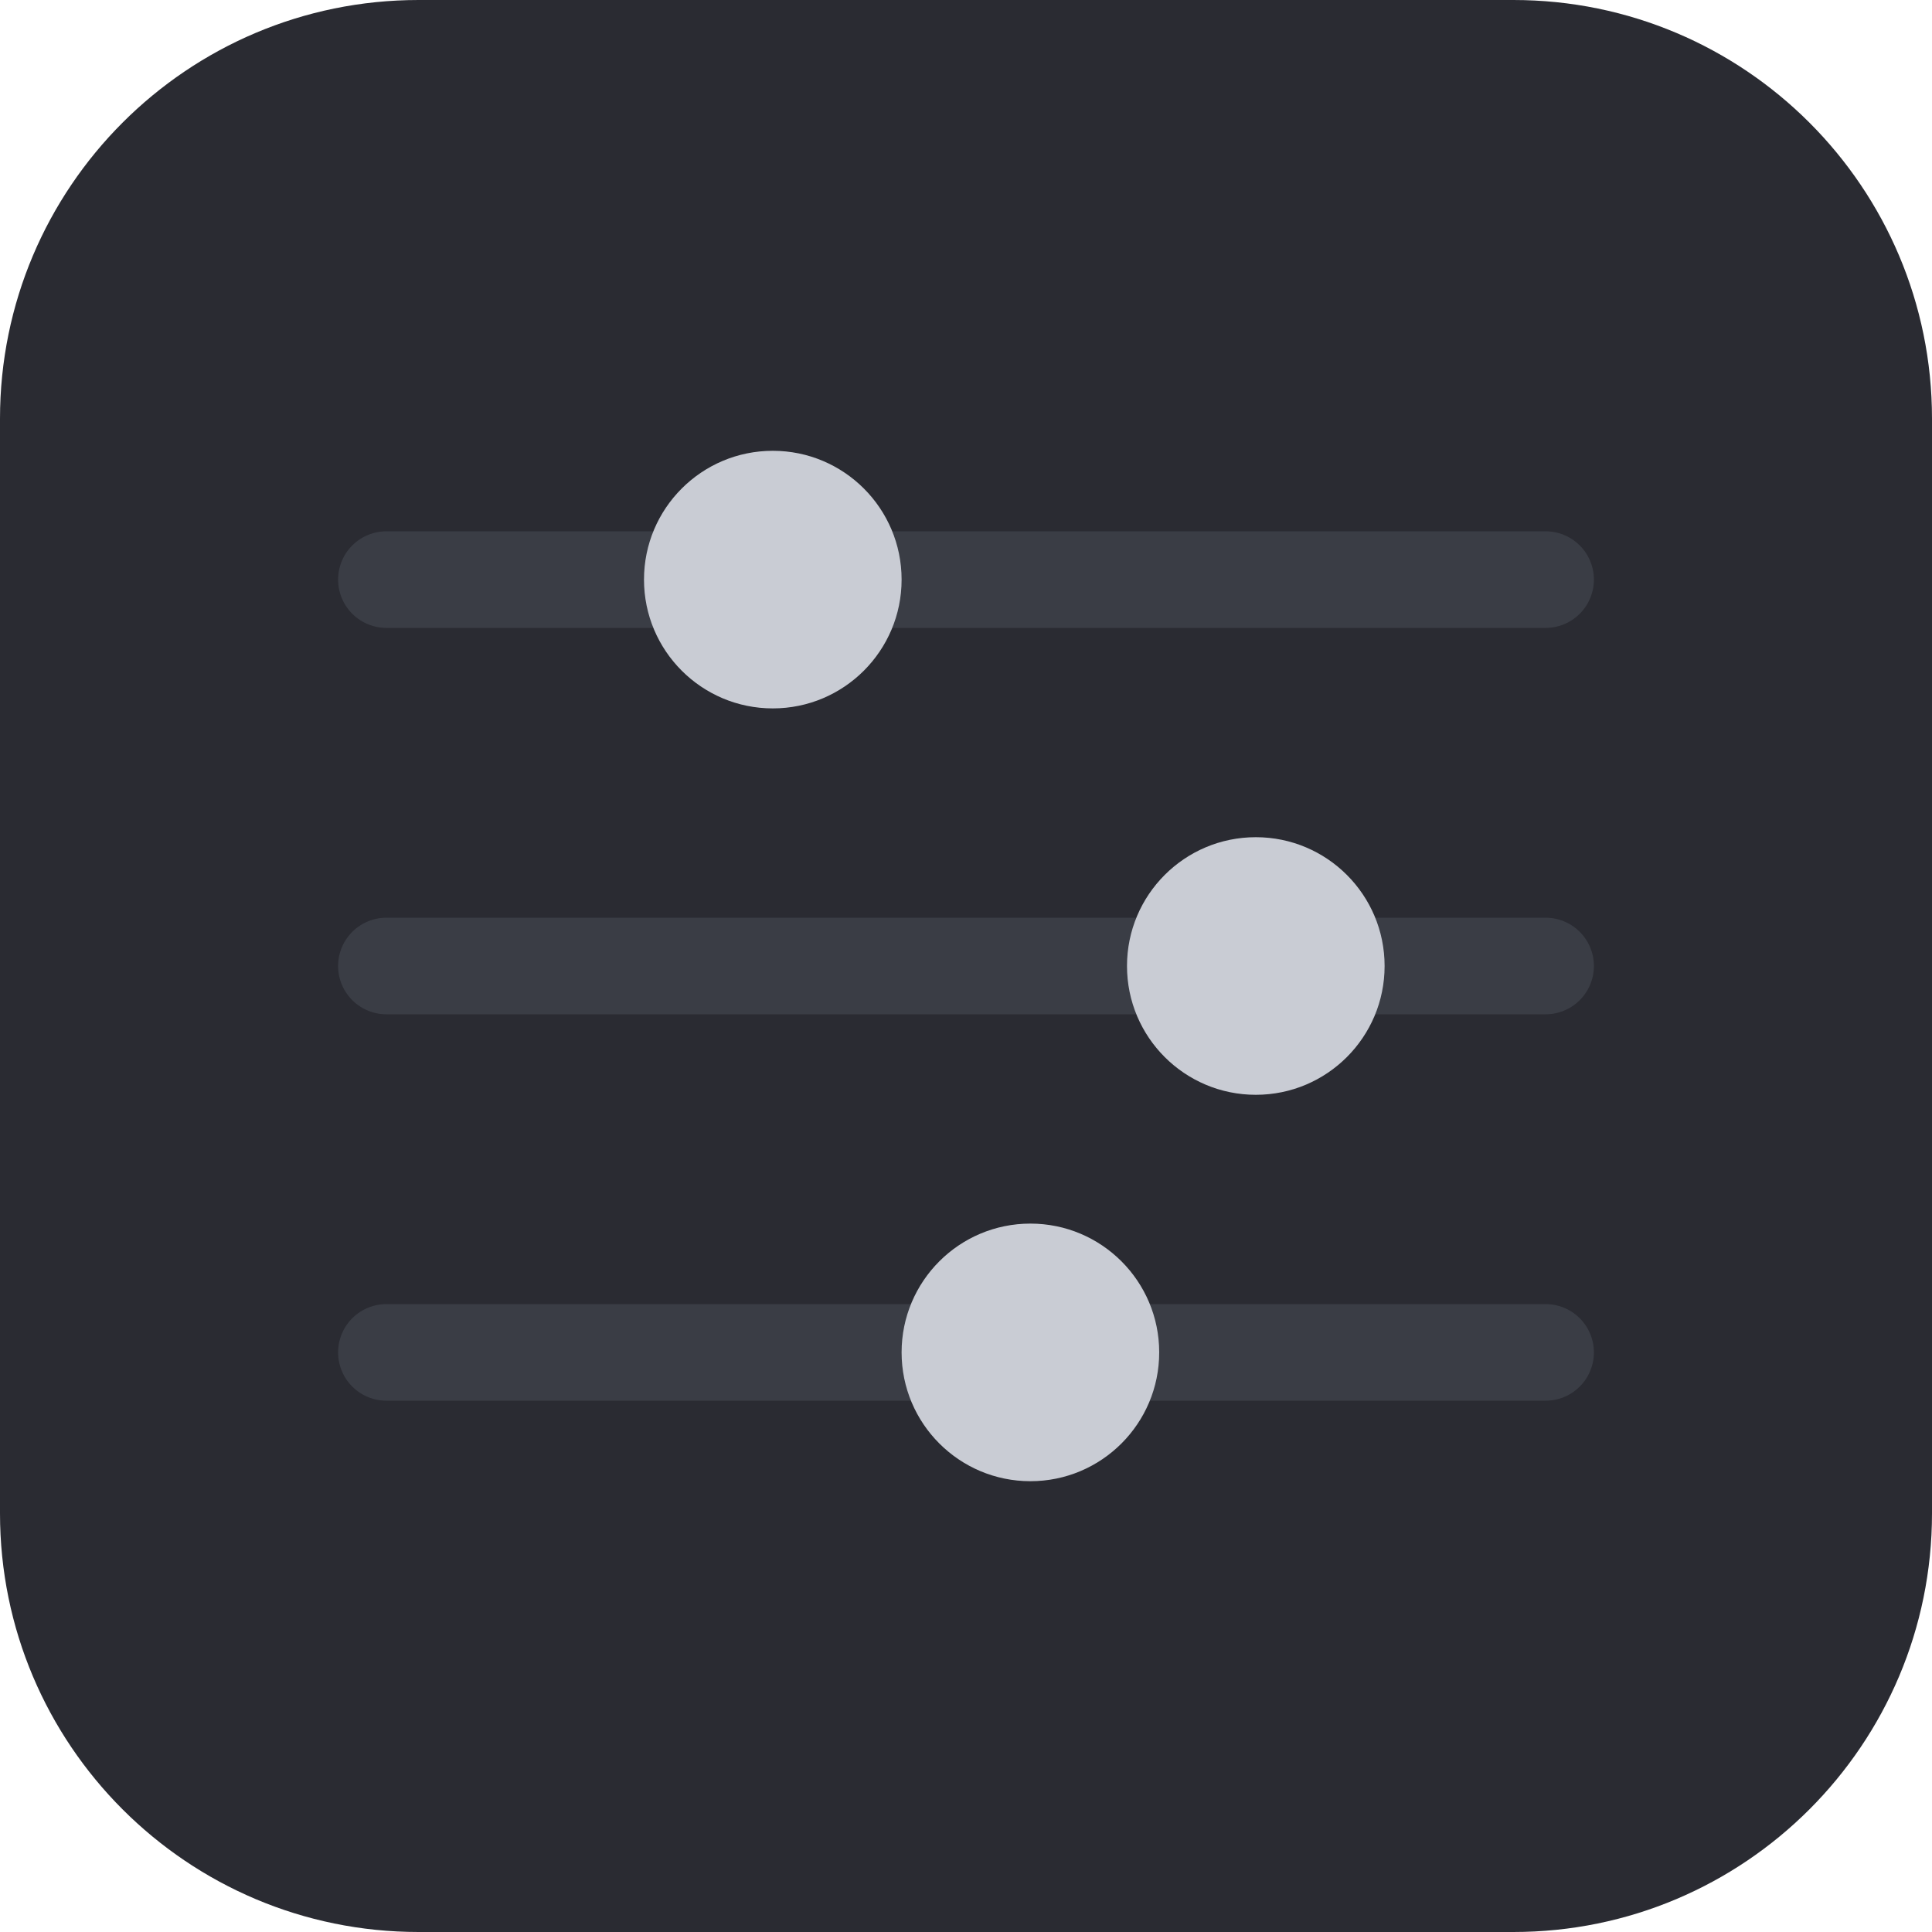
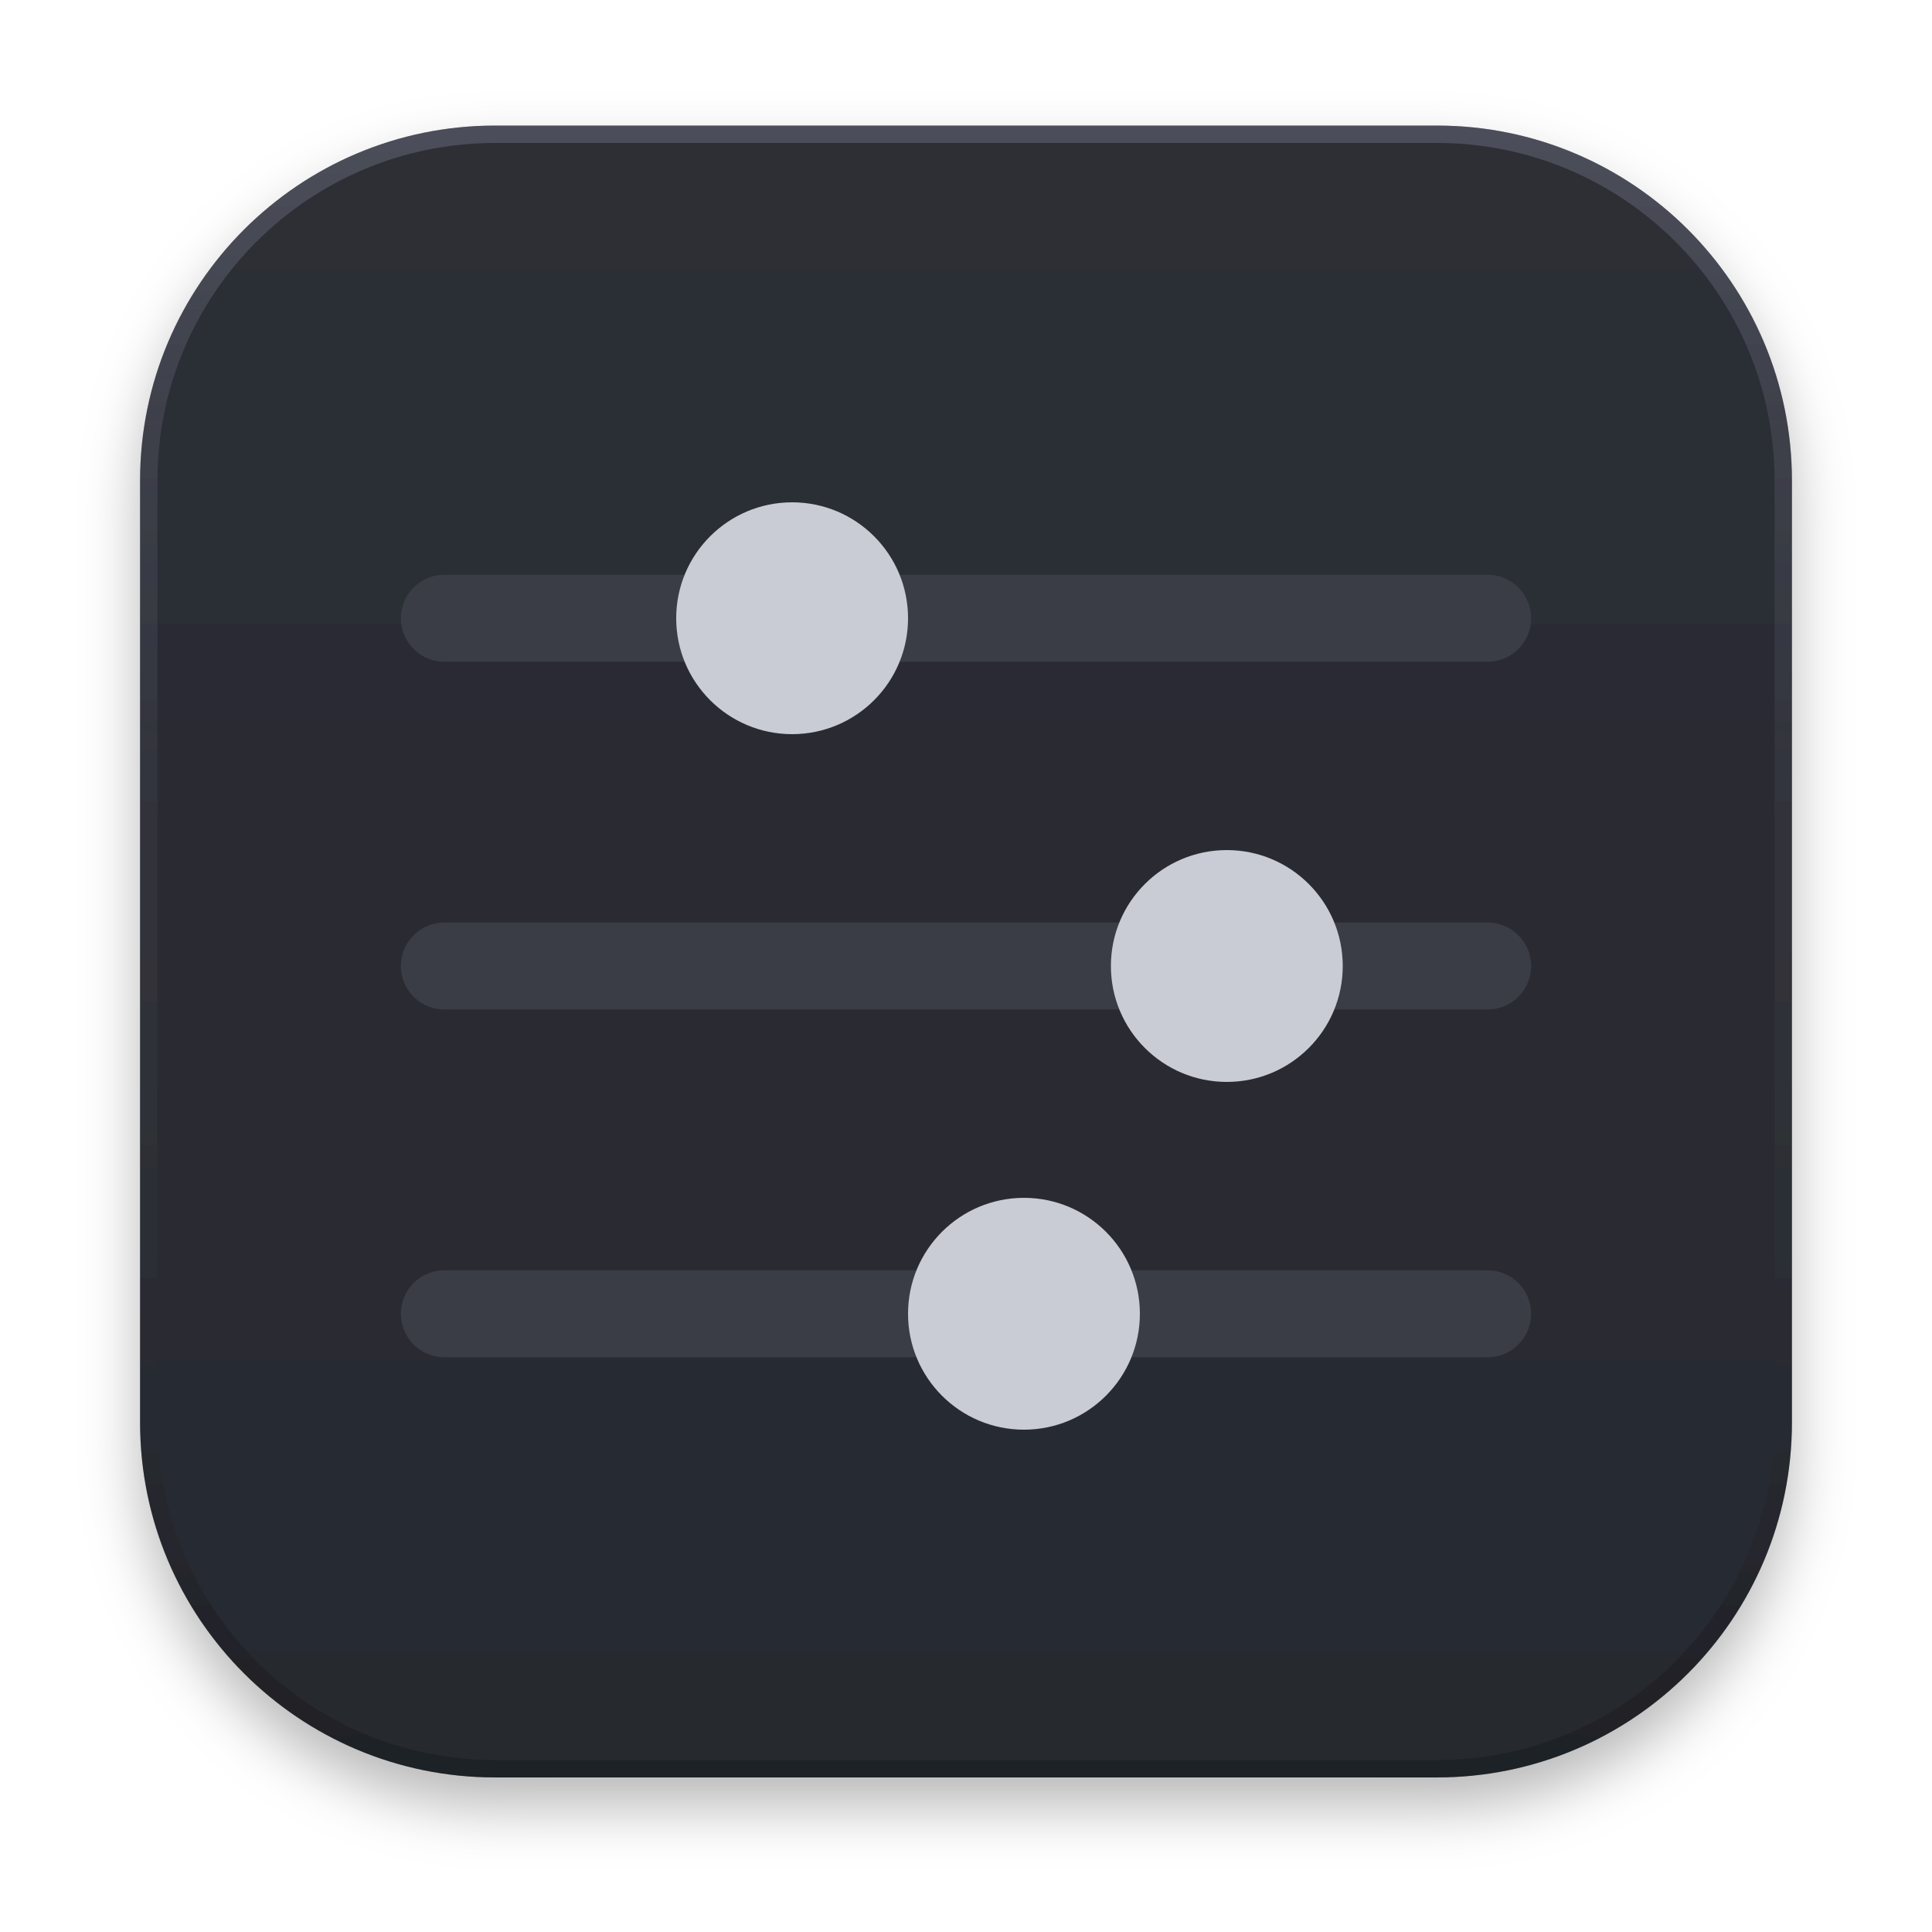
<svg xmlns="http://www.w3.org/2000/svg" viewBox="0 0 120 120" width="120" height="120" role="img" aria-label="Settings">
  <defs>
+     <linearGradient id="tileFace" x1="0" y1="0" x2="0" y2="1">
+       <stop offset="0%" stop-color="#2d2e36" />
+       <stop offset="100%" stop-color="#27292f" />
+     </linearGradient>
+     <linearGradient id="tileBevel" x1="0" y1="0" x2="0" y2="1">
+       <stop offset="0%" stop-color="#868da0" stop-opacity="0.34" />
+       <stop offset="42%" stop-color="#565c69" stop-opacity="0.15" />
+       <stop offset="100%" stop-color="#0a0b0e" stop-opacity="0.28" />
+     </linearGradient>
+     <filter id="tileDrop" x="-30%" y="-30%" width="160%" height="160%">
+       <feGaussianBlur in="SourceAlpha" stdDeviation="2" result="b" />
+       <feOffset in="b" dy="2" result="o" />
+       <feFlood flood-color="#000000" flood-opacity="0.28" result="c" />
+       <feComposite in="c" in2="o" operator="in" result="s" />
+       <feMerge>
+         <feMergeNode in="s" />
+         <feMergeNode in="SourceGraphic" />
+       </feMerge>
+     </filter>
    <linearGradient id="streamFlat" x1="0" y1="0" x2="1" y2="0">
      <stop offset="0%" stop-color="#0e9bb6" />
      <stop offset="100%" stop-color="#1f80c8" />
    </linearGradient>
  </defs>
-   <rect width="120" height="120" rx="26" fill="#2a2b32" />
-   <g stroke-linecap="round">
-     <line x1="24" y1="36" x2="96" y2="36" stroke="#3a3d45" stroke-width="6" />
-     <line x1="24" y1="36" x2="48" y2="36" stroke="url(#streamFlat)" stroke-width="6" />
-     <circle cx="48" cy="36" r="8" fill="#c9ccd4" />
-     <line x1="24" y1="60" x2="96" y2="60" stroke="#3a3d45" stroke-width="6" />
-     <line x1="24" y1="60" x2="78" y2="60" stroke="url(#streamFlat)" stroke-width="6" />
-     <circle cx="78" cy="60" r="8" fill="#c9ccd4" />
-     <line x1="24" y1="84" x2="96" y2="84" stroke="#3a3d45" stroke-width="6" />
-     <line x1="24" y1="84" x2="64" y2="84" stroke="url(#streamFlat)" stroke-width="6" />
-     <circle cx="64" cy="84" r="8" fill="#c9ccd4" />
+   <g transform="translate(6.0,6.0) scale(0.9)">
+     <g filter="url(#tileDrop)">
+       <rect x="3" y="2" width="114" height="114" rx="24.5" fill="url(#tileFace)" />
+       <rect x="3.6" y="2.6" width="112.8" height="112.8" rx="23.9" fill="none" stroke="url(#tileBevel)" stroke-width="1.2" />
+     </g>
+     <g stroke-linecap="round">
+       <line x1="24" y1="36" x2="96" y2="36" stroke="#3a3d45" stroke-width="6" />
+       <line x1="24" y1="36" x2="48" y2="36" stroke="url(#streamFlat)" stroke-width="6" />
+       <circle cx="48" cy="36" r="8" fill="#c9ccd4" />
+       <line x1="24" y1="60" x2="96" y2="60" stroke="#3a3d45" stroke-width="6" />
+       <line x1="24" y1="60" x2="78" y2="60" stroke="url(#streamFlat)" stroke-width="6" />
+       <circle cx="78" cy="60" r="8" fill="#c9ccd4" />
+       <line x1="24" y1="84" x2="96" y2="84" stroke="#3a3d45" stroke-width="6" />
+       <line x1="24" y1="84" x2="64" y2="84" stroke="url(#streamFlat)" stroke-width="6" />
+       <circle cx="64" cy="84" r="8" fill="#c9ccd4" />
+     </g>
  </g>
</svg>
